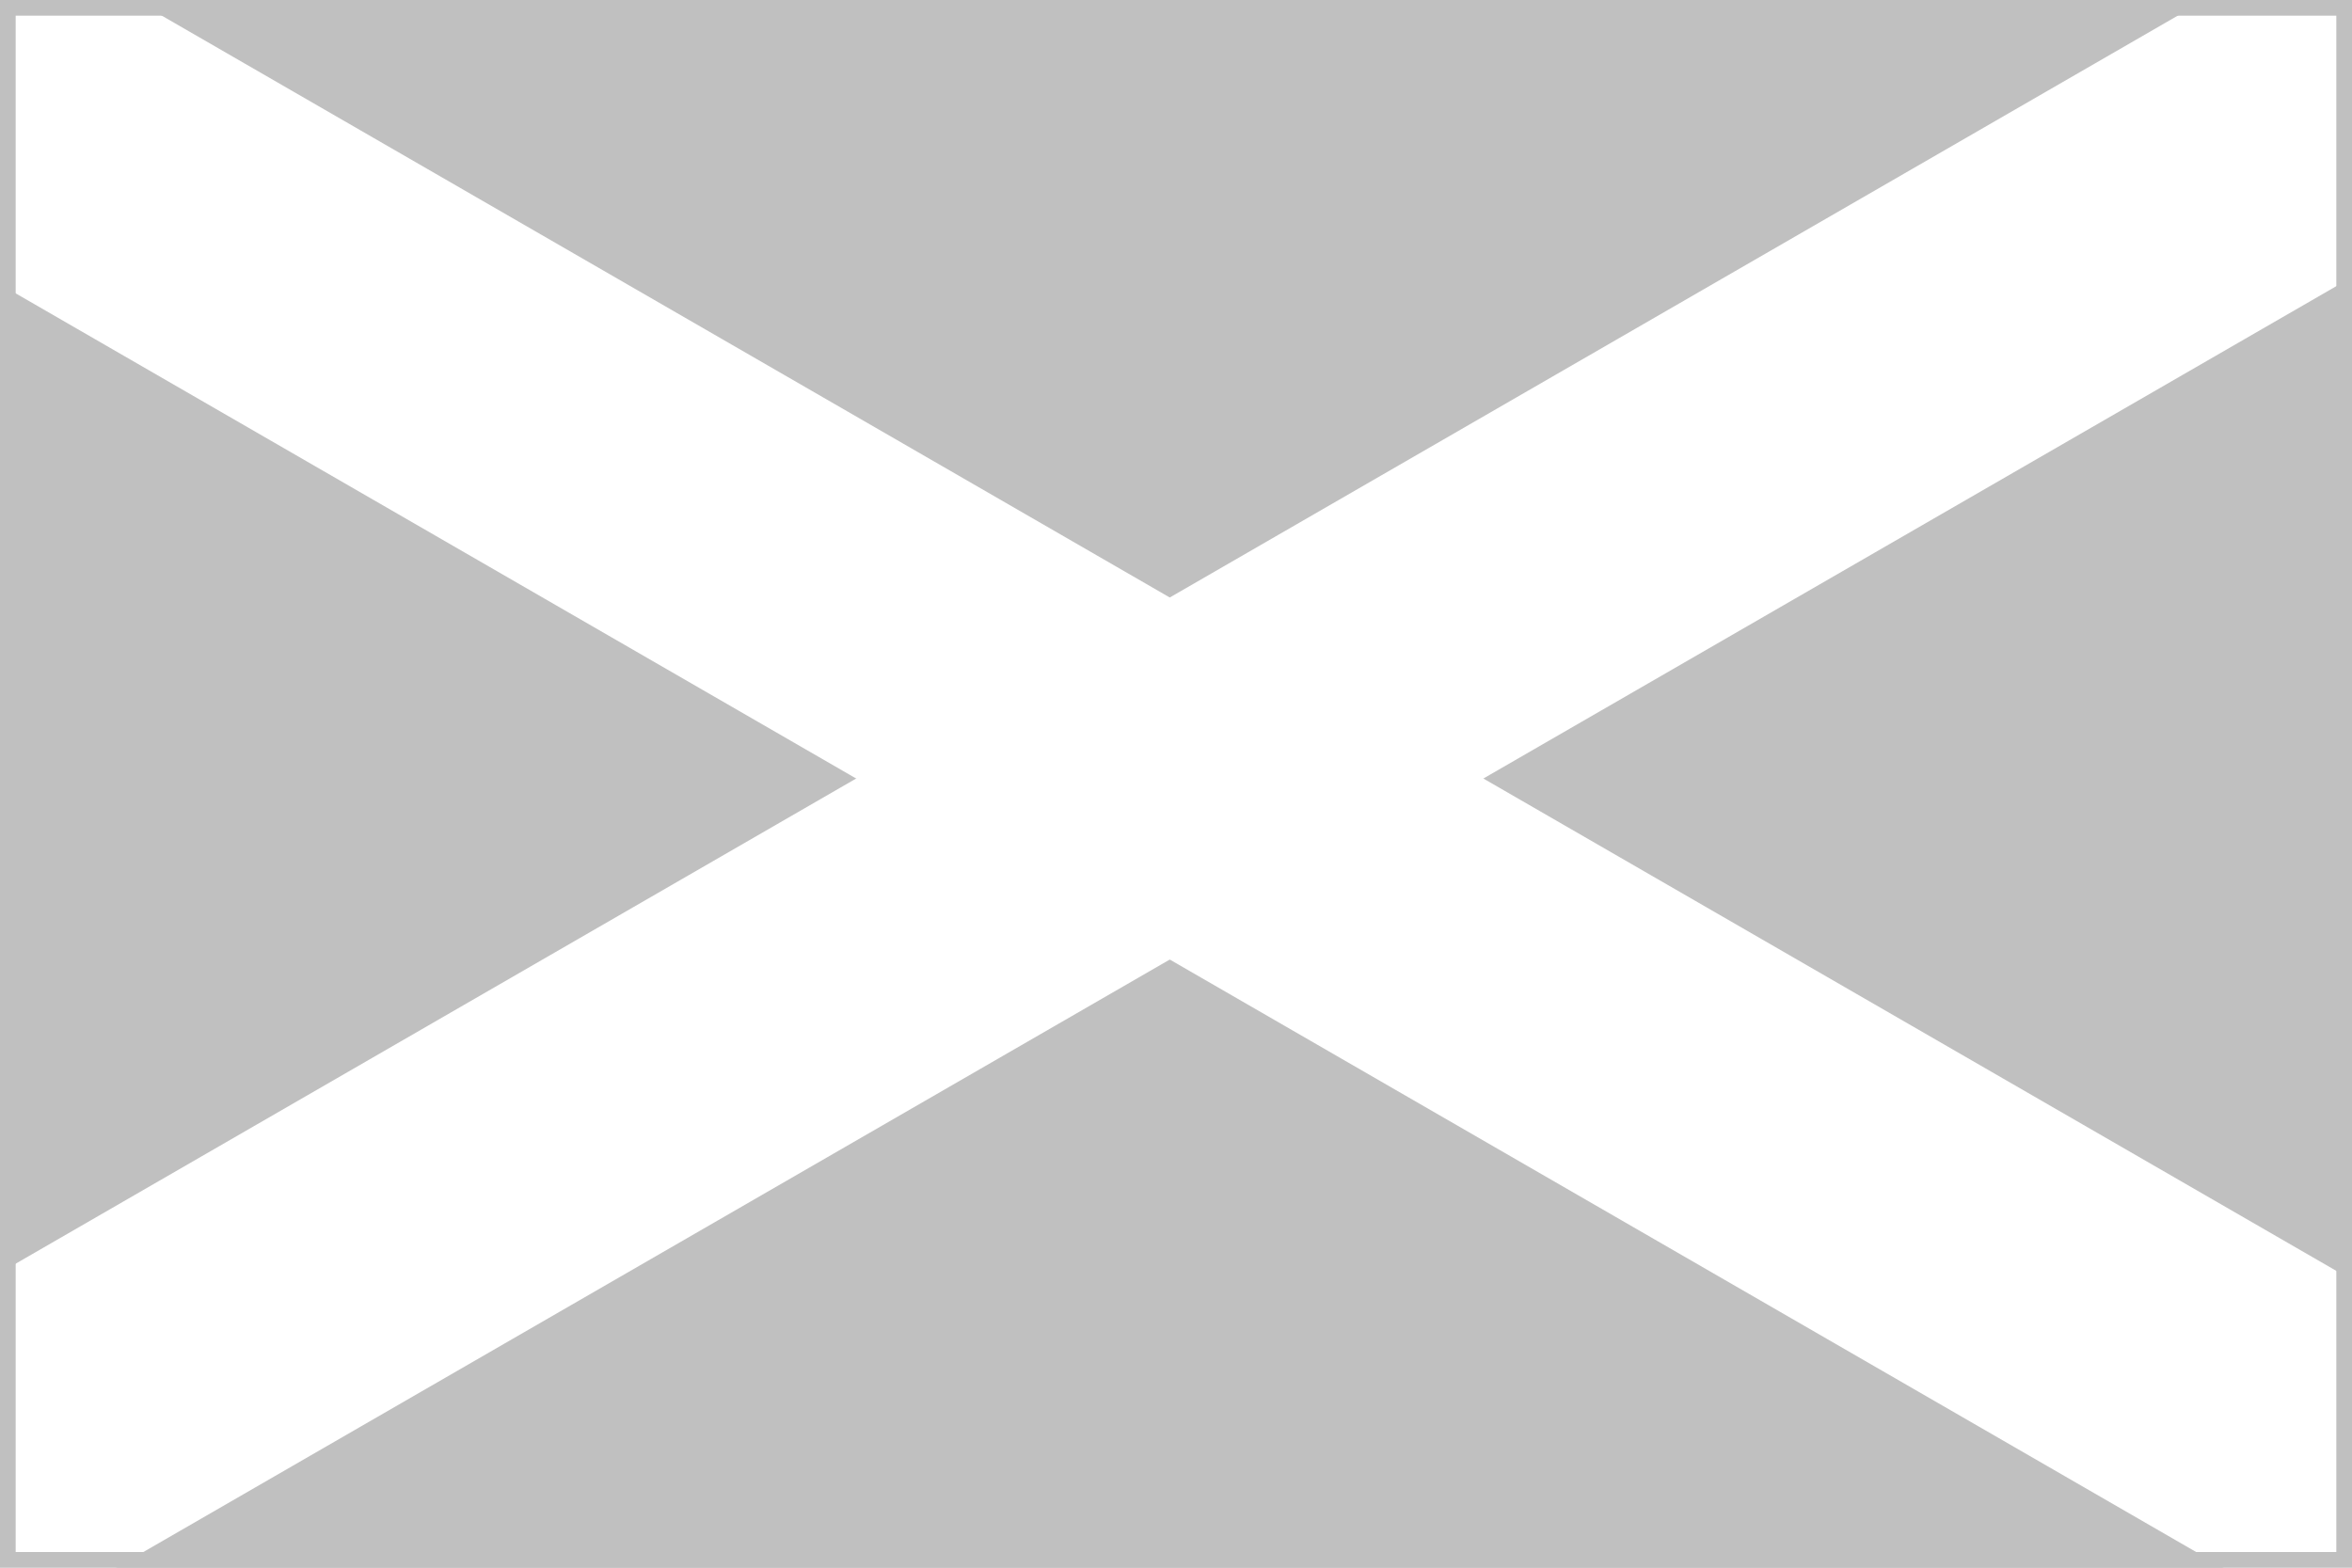
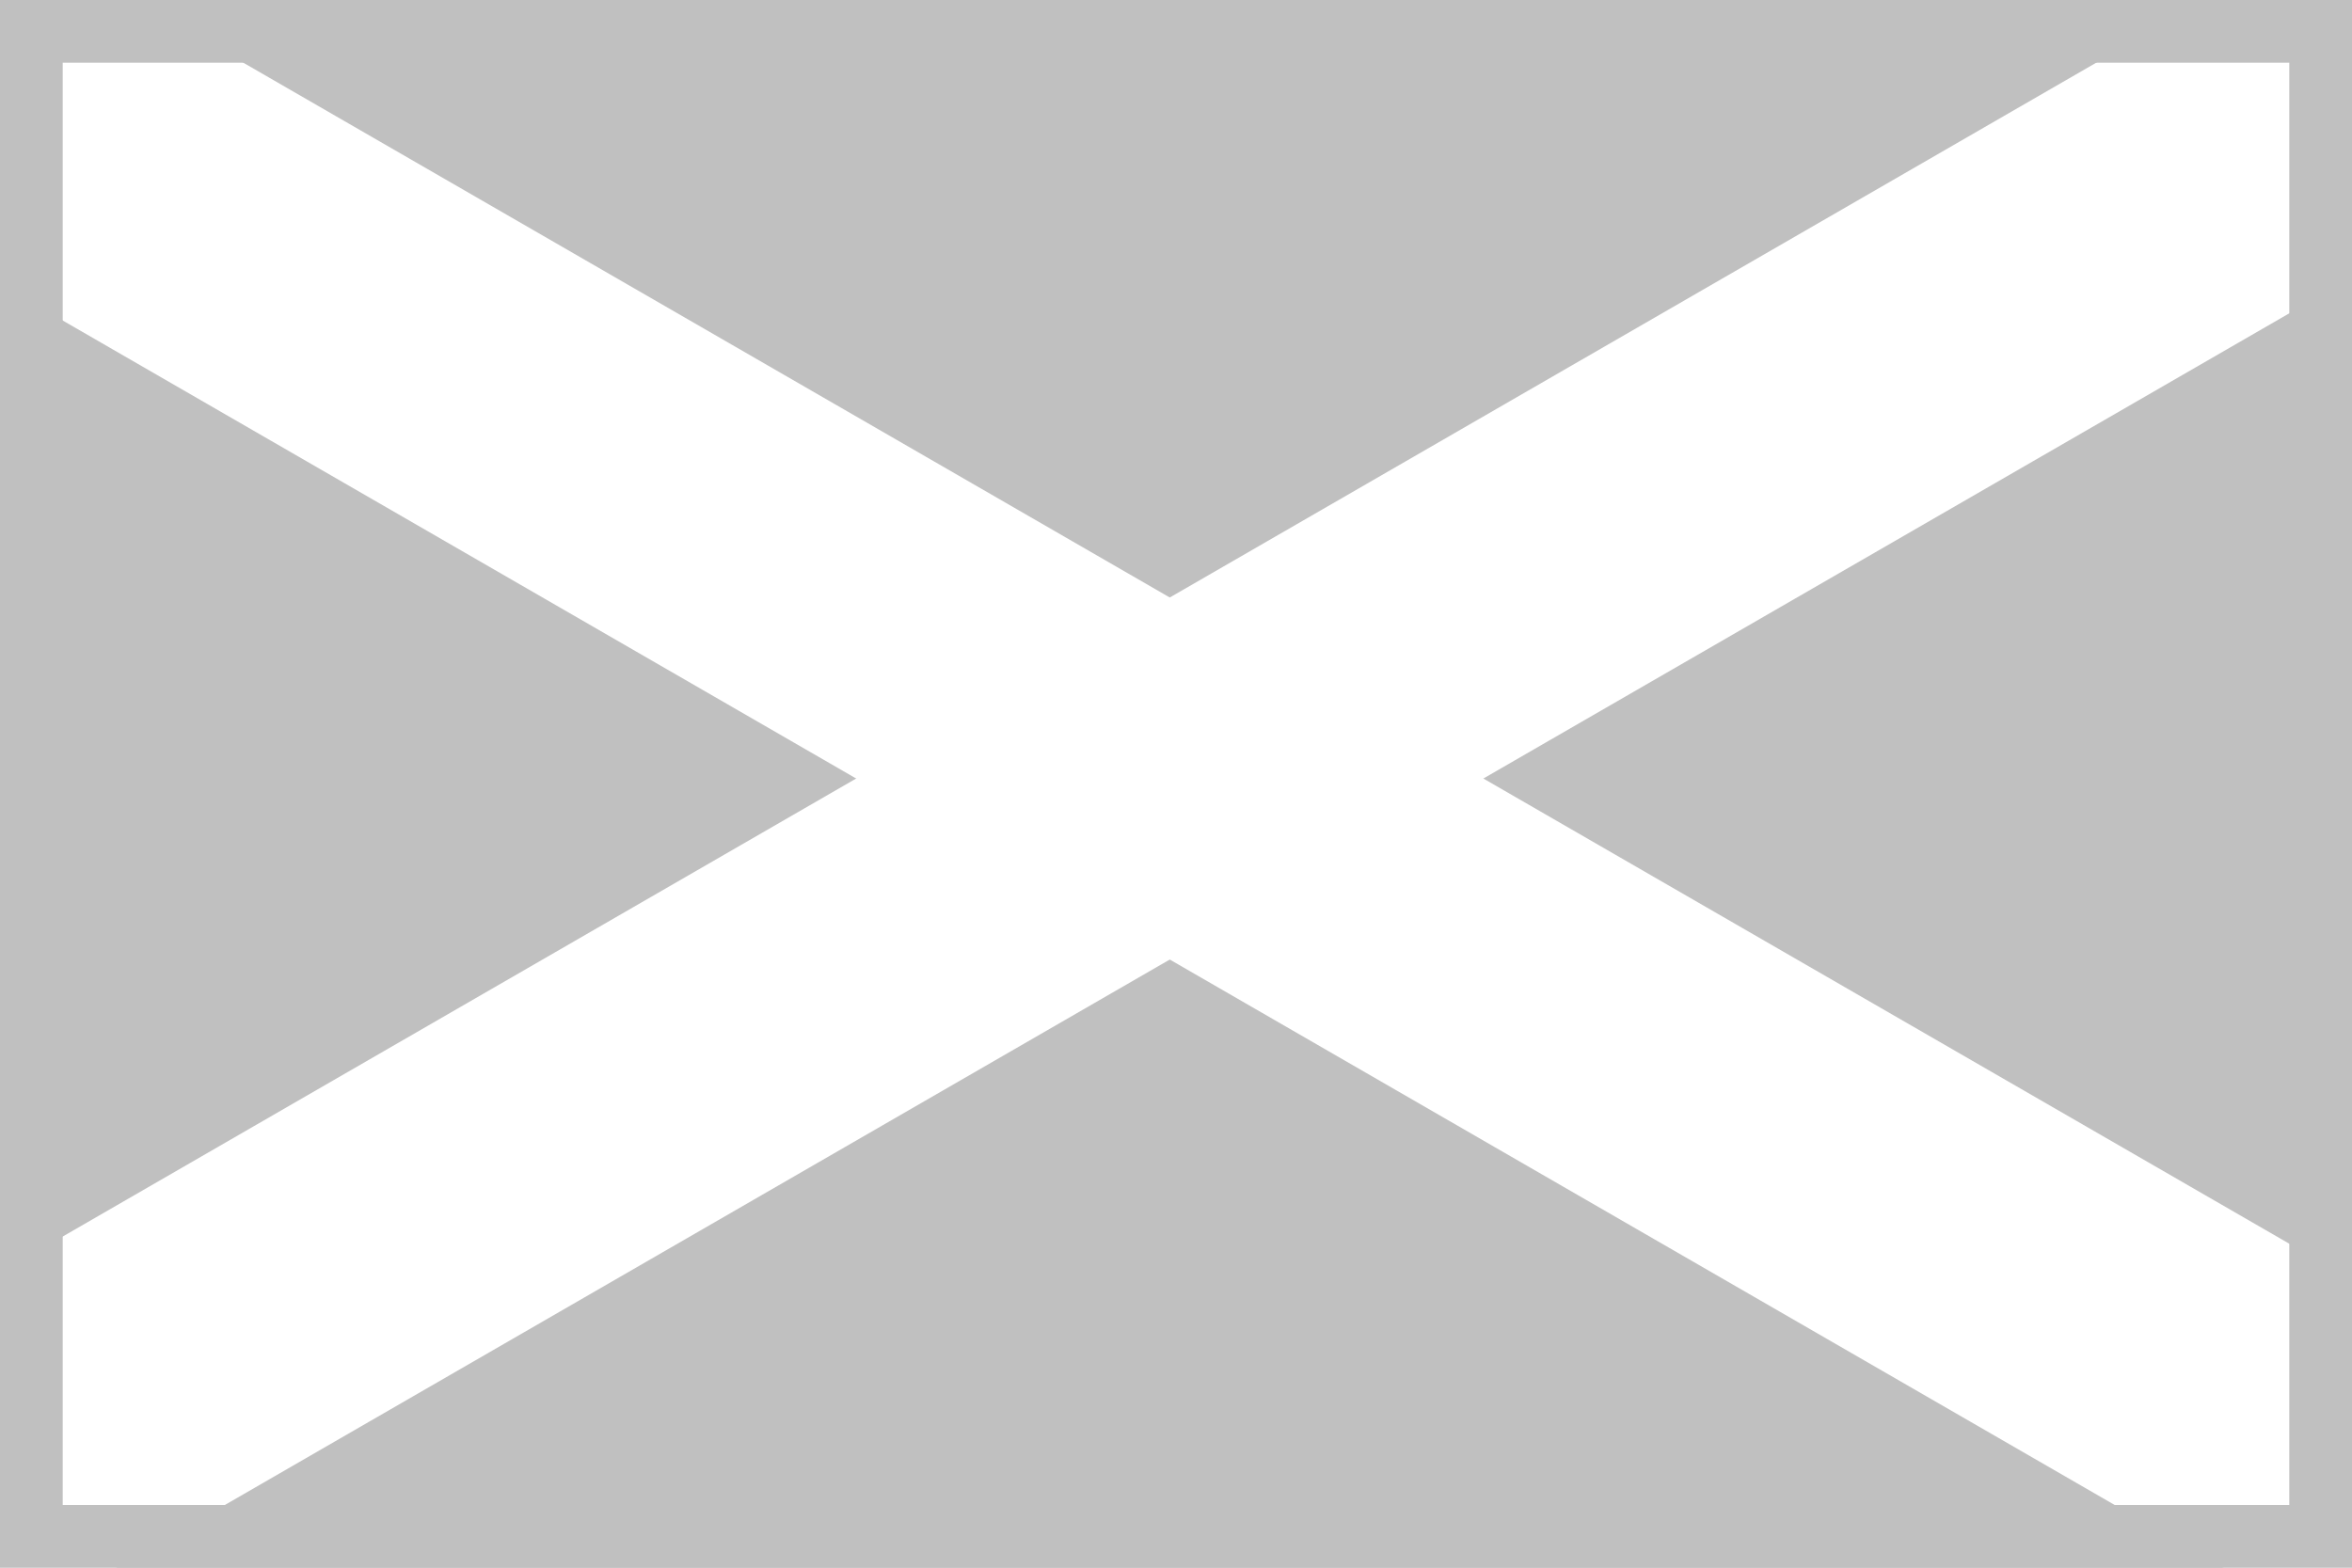
<svg xmlns="http://www.w3.org/2000/svg" width="150" height="100" viewBox="0 0 150 100" fill="none">
  <rect width="150" height="100" fill="#C0C0C0" />
  <mask id="mask0_52_44" style="mask-type:alpha" maskUnits="userSpaceOnUse" x="0" y="0" width="150" height="100">
    <rect width="150" height="100" fill="#D9D9D9" />
  </mask>
  <g mask="url(#mask0_52_44)">
    <rect x="156.205" y="-9" width="20" height="200" transform="rotate(60 156.205 -9)" fill="white" />
    <rect x="166.205" y="91" width="20" height="200" transform="rotate(120 166.205 91)" fill="white" />
  </g>
-   <rect x="0.5" y="0.5" width="149" height="99" stroke="#C0C0C0" />
+   <rect x="2" y="2" width="146" height="96" stroke="#C0C0C0" stroke-width="4" />
</svg>
